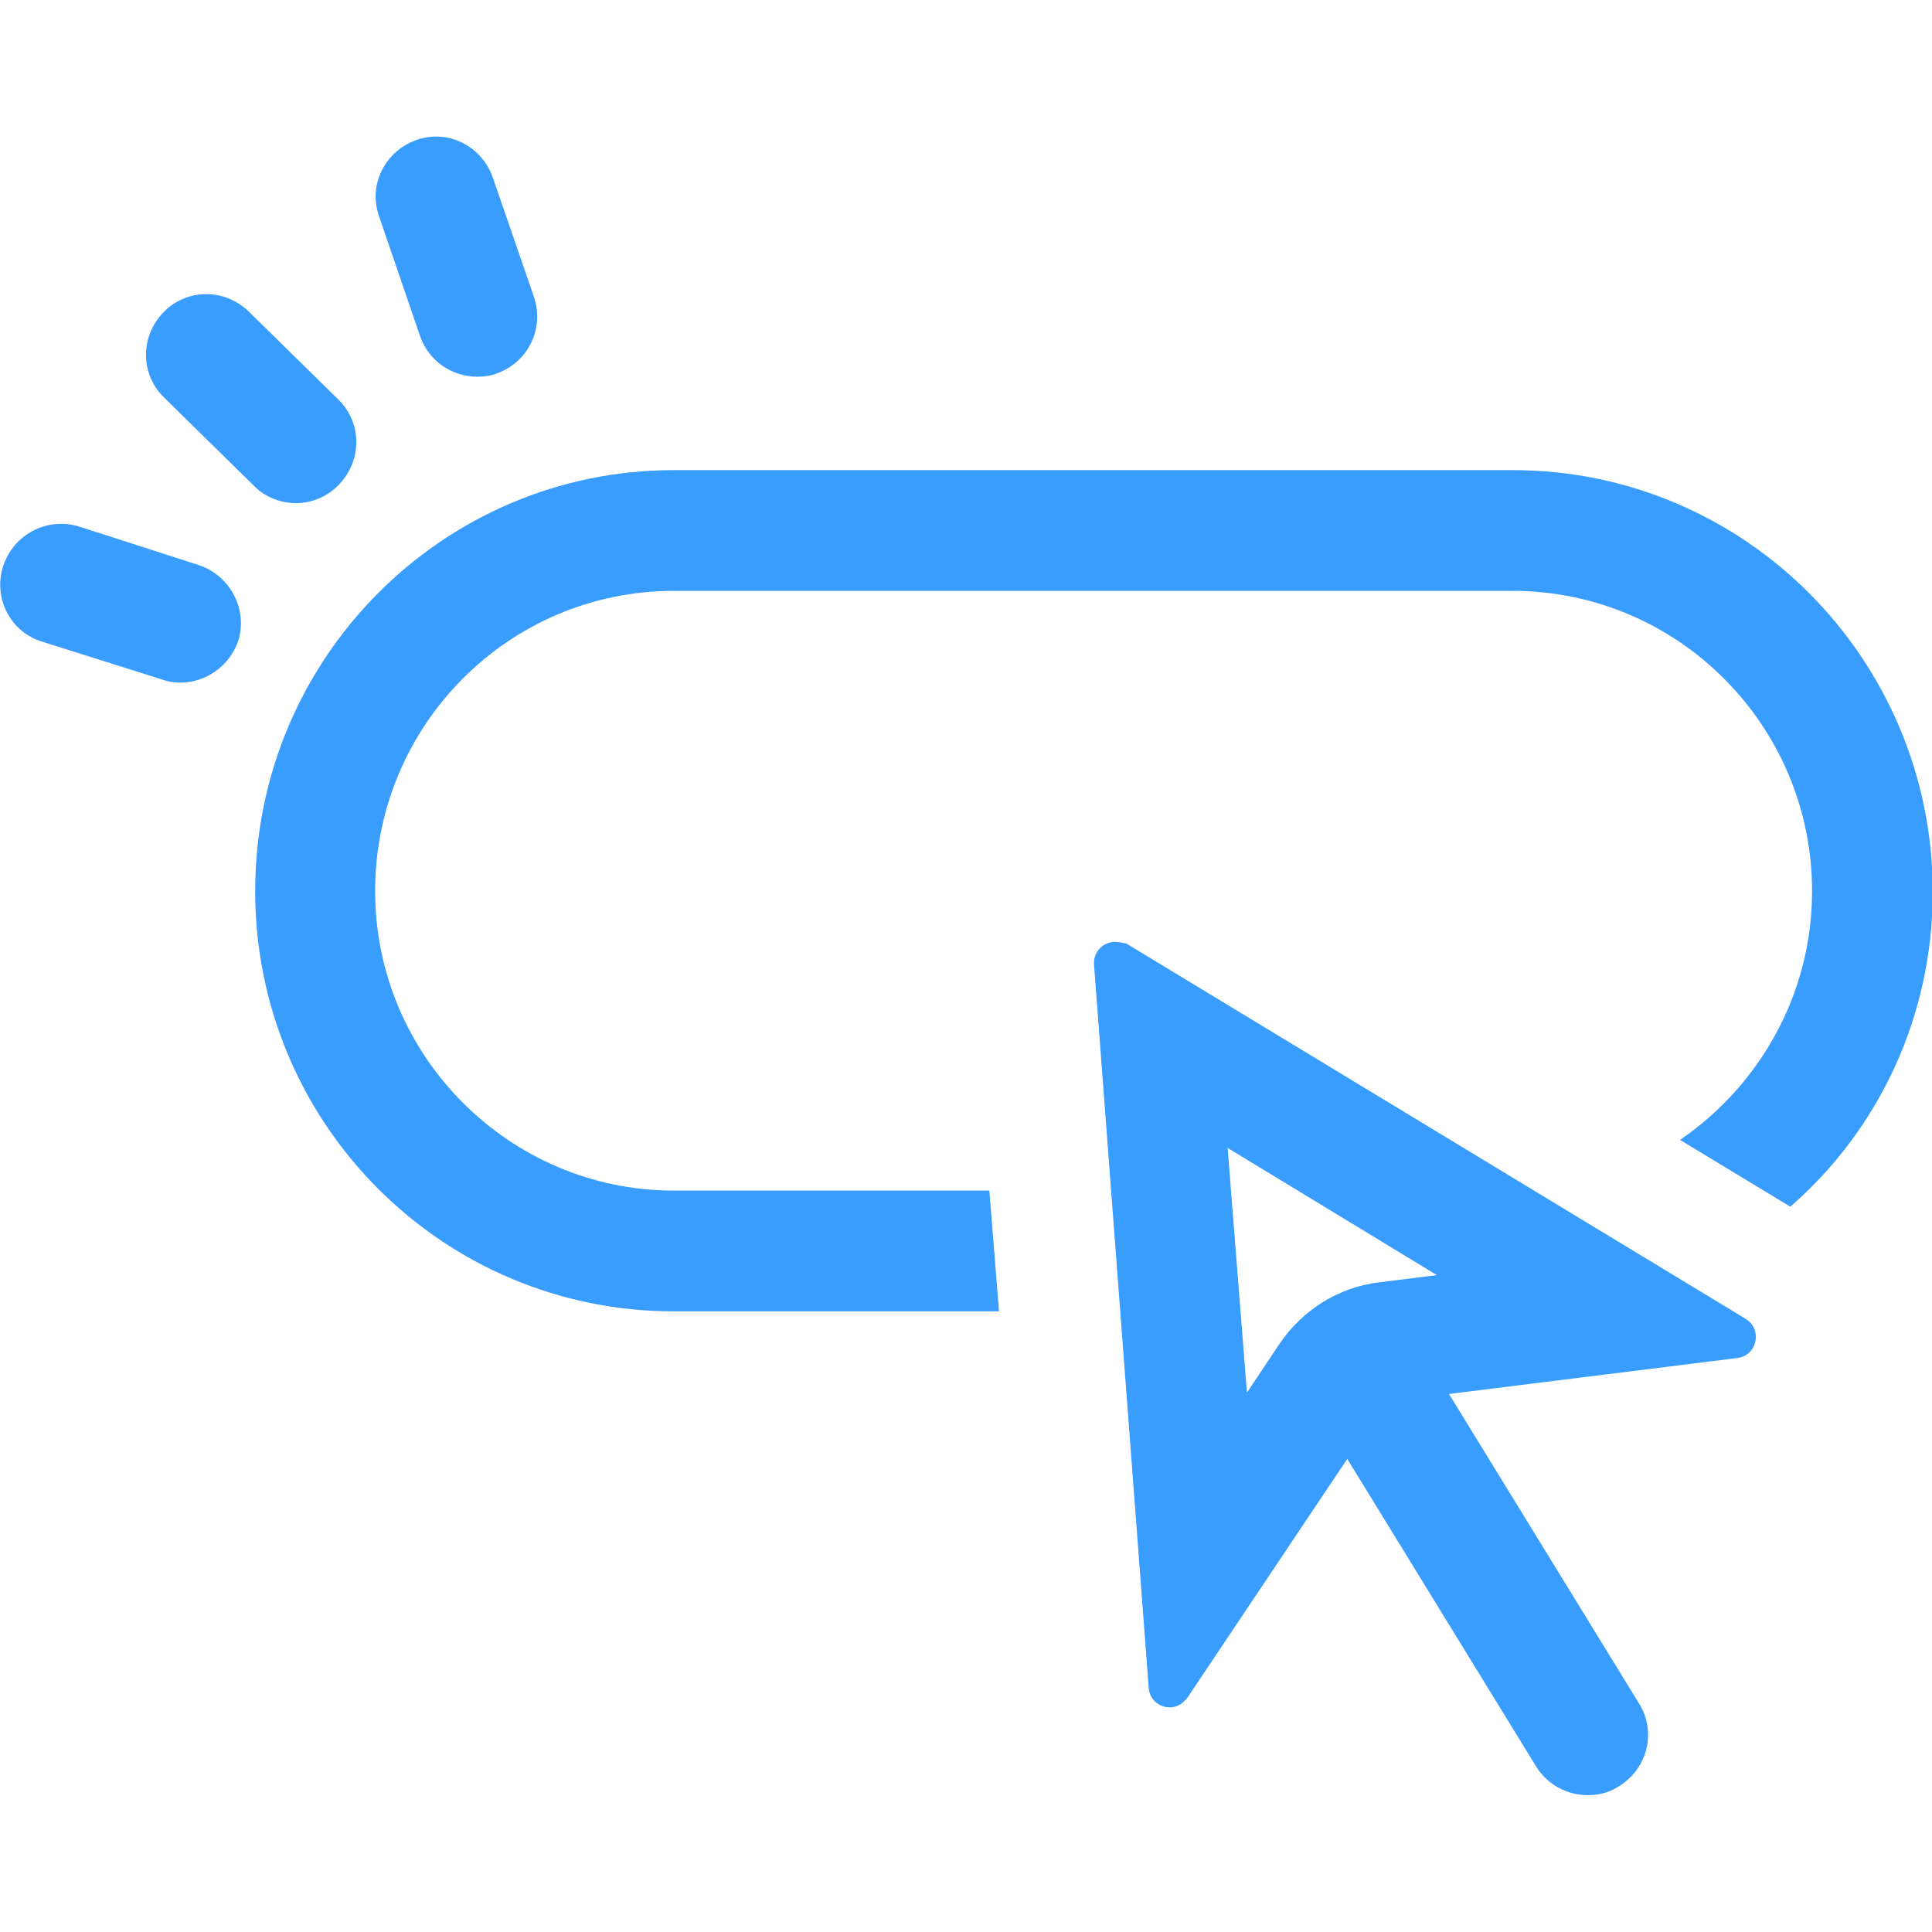
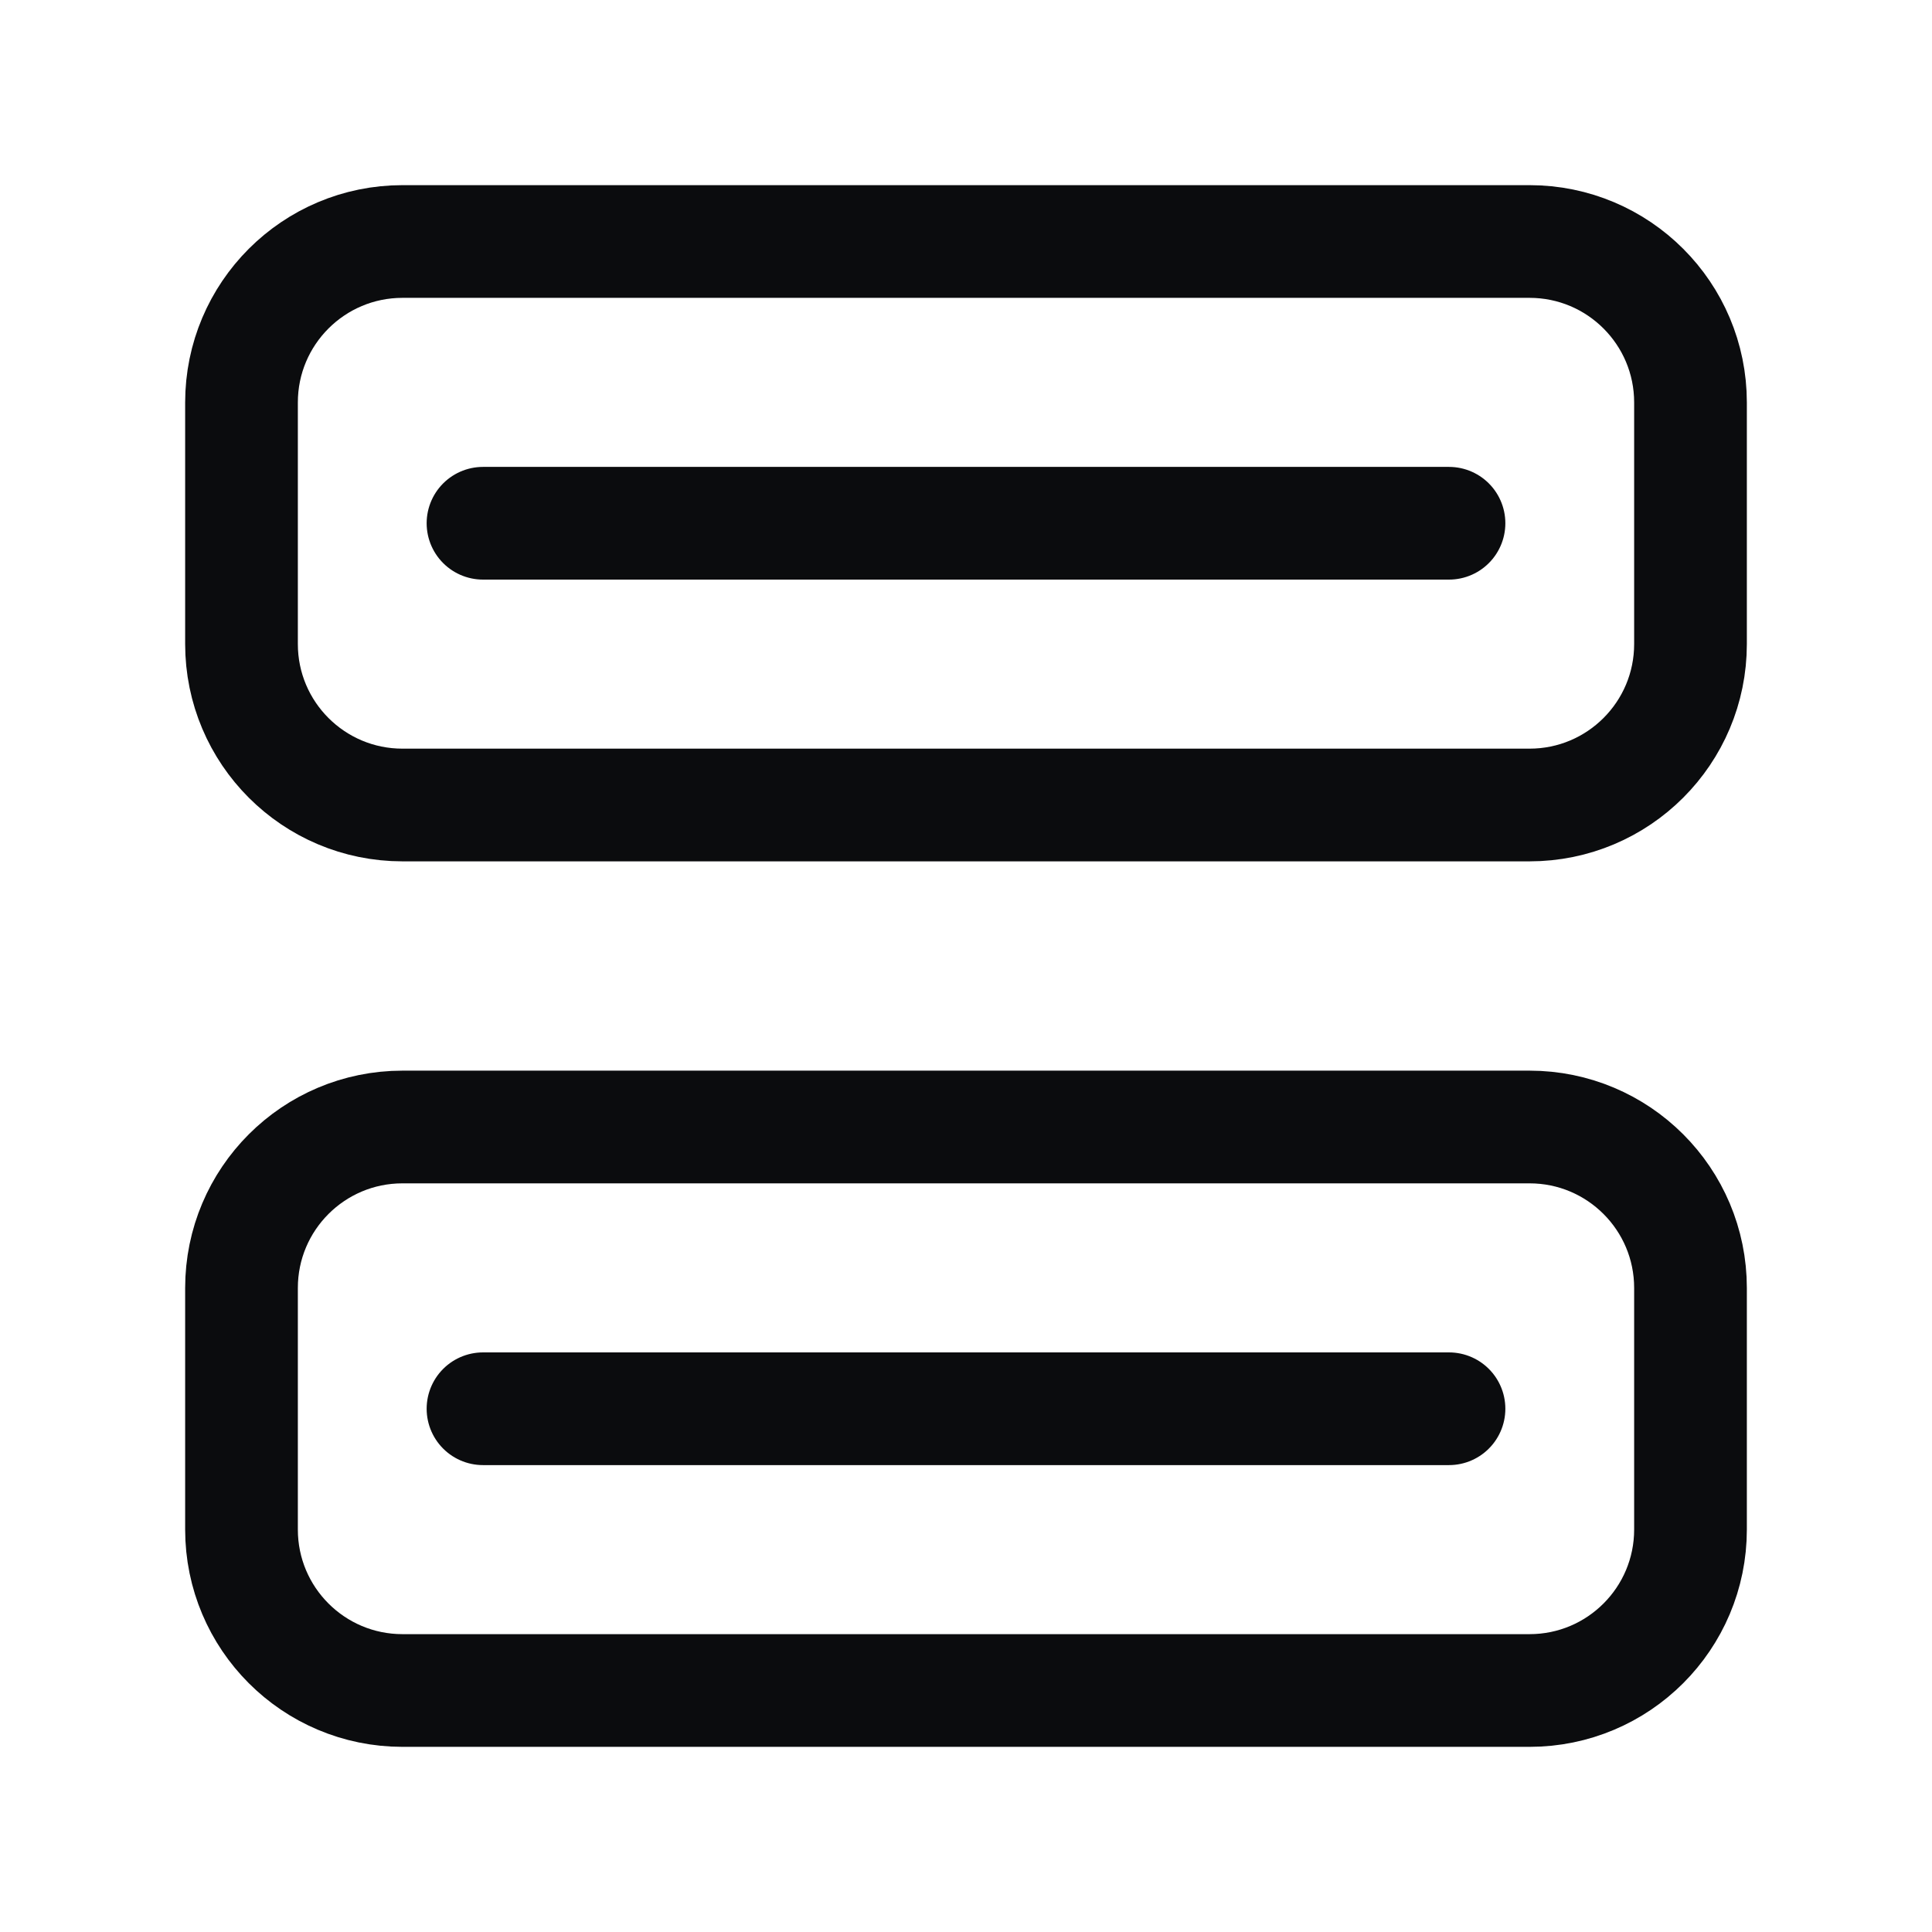
- <svg xmlns="http://www.w3.org/2000/svg" version="1.1" id="Layer_1" x="0px" y="0px" viewBox="0 0 24 24" style="enable-background:new 0 0 24 24;" xml:space="preserve">
-   <style type="text/css">
- 	.st0{fill:#399CFF;}
- </style>
-   <g>
-     <g>
-       <path class="st0" d="M18.79,5.84H8.37c-2.87,0-5.2,2.34-5.2,5.23s2.33,5.22,5.2,5.22h4.04l-0.12-1.5H8.37    c-2.04,0-3.71-1.67-3.71-3.72c0-2.06,1.66-3.73,3.71-3.73h10.42c2.05,0,3.72,1.67,3.72,3.73c0,1.29-0.66,2.42-1.64,3.09l1.37,0.83    c1.09-0.95,1.77-2.35,1.77-3.92C24,8.18,21.67,5.84,18.79,5.84z" />
-     </g>
-     <path class="st0" d="M15.25,14.26l2.6,1.58l-0.72,0.09c-0.5,0.06-0.95,0.34-1.24,0.77l-0.4,0.6L15.25,14.26 M13.85,11.7   c-0.14,0-0.27,0.12-0.26,0.28l0.68,8.99c0.01,0.15,0.14,0.24,0.26,0.24c0.08,0,0.16-0.04,0.22-0.12l2.39-3.57   c0.04-0.06,0.11-0.11,0.19-0.12l4.25-0.53c0.25-0.03,0.32-0.36,0.1-0.49l-7.69-4.66C13.94,11.71,13.89,11.7,13.85,11.7L13.85,11.7z   " />
-     <g>
-       <path class="st0" d="M19.72,22.3c-0.25,0-0.5-0.13-0.64-0.36l-2.53-4.12c-0.22-0.35-0.11-0.81,0.25-1.03    c0.35-0.22,0.81-0.11,1.03,0.25l2.53,4.12c0.22,0.35,0.11,0.81-0.25,1.03C19.99,22.27,19.86,22.3,19.72,22.3z" />
-     </g>
-     <g>
-       <path class="st0" d="M3.68,6.25c-0.19,0-0.38-0.07-0.52-0.21L2.04,4.94c-0.3-0.29-0.3-0.76-0.01-1.06c0.29-0.3,0.76-0.3,1.06-0.01    L4.2,4.96c0.3,0.29,0.3,0.76,0.01,1.06C4.07,6.17,3.87,6.25,3.68,6.25z" />
-     </g>
-     <g>
-       <path class="st0" d="M2.24,8.48c-0.07,0-0.15-0.01-0.23-0.04L0.52,7.97C0.13,7.85-0.09,7.43,0.04,7.03    c0.13-0.39,0.54-0.61,0.94-0.49l1.49,0.48c0.39,0.13,0.61,0.55,0.49,0.94C2.85,8.28,2.55,8.48,2.24,8.48z" />
-     </g>
-     <g>
-       <path class="st0" d="M5.93,4.68c-0.31,0-0.6-0.19-0.71-0.5L4.71,2.69C4.57,2.3,4.78,1.88,5.17,1.74C5.56,1.6,5.98,1.81,6.12,2.2    l0.51,1.48C6.77,4.08,6.56,4.5,6.17,4.64C6.09,4.67,6.01,4.68,5.93,4.68z" />
-     </g>
-   </g>
+ <svg xmlns="http://www.w3.org/2000/svg" width="24" height="24" viewBox="0 0 24 24" fill="none">
+   <path d="M6 17.5H18M6 6.5H18M21 16V19C21 20.105 20.105 21 19 21H5C3.895 21 3 20.105 3 19V16C3 14.895 3.895 14 5 14H19C20.105 14 21 14.895 21 16ZM21 5V8C21 9.105 20.105 10 19 10H5C3.895 10 3 9.105 3 8V5C3 3.895 3.895 3 5 3H19C20.105 3 21 3.895 21 5Z" stroke="#0B0C0E" stroke-width="1.4" stroke-linecap="round" />
</svg>
